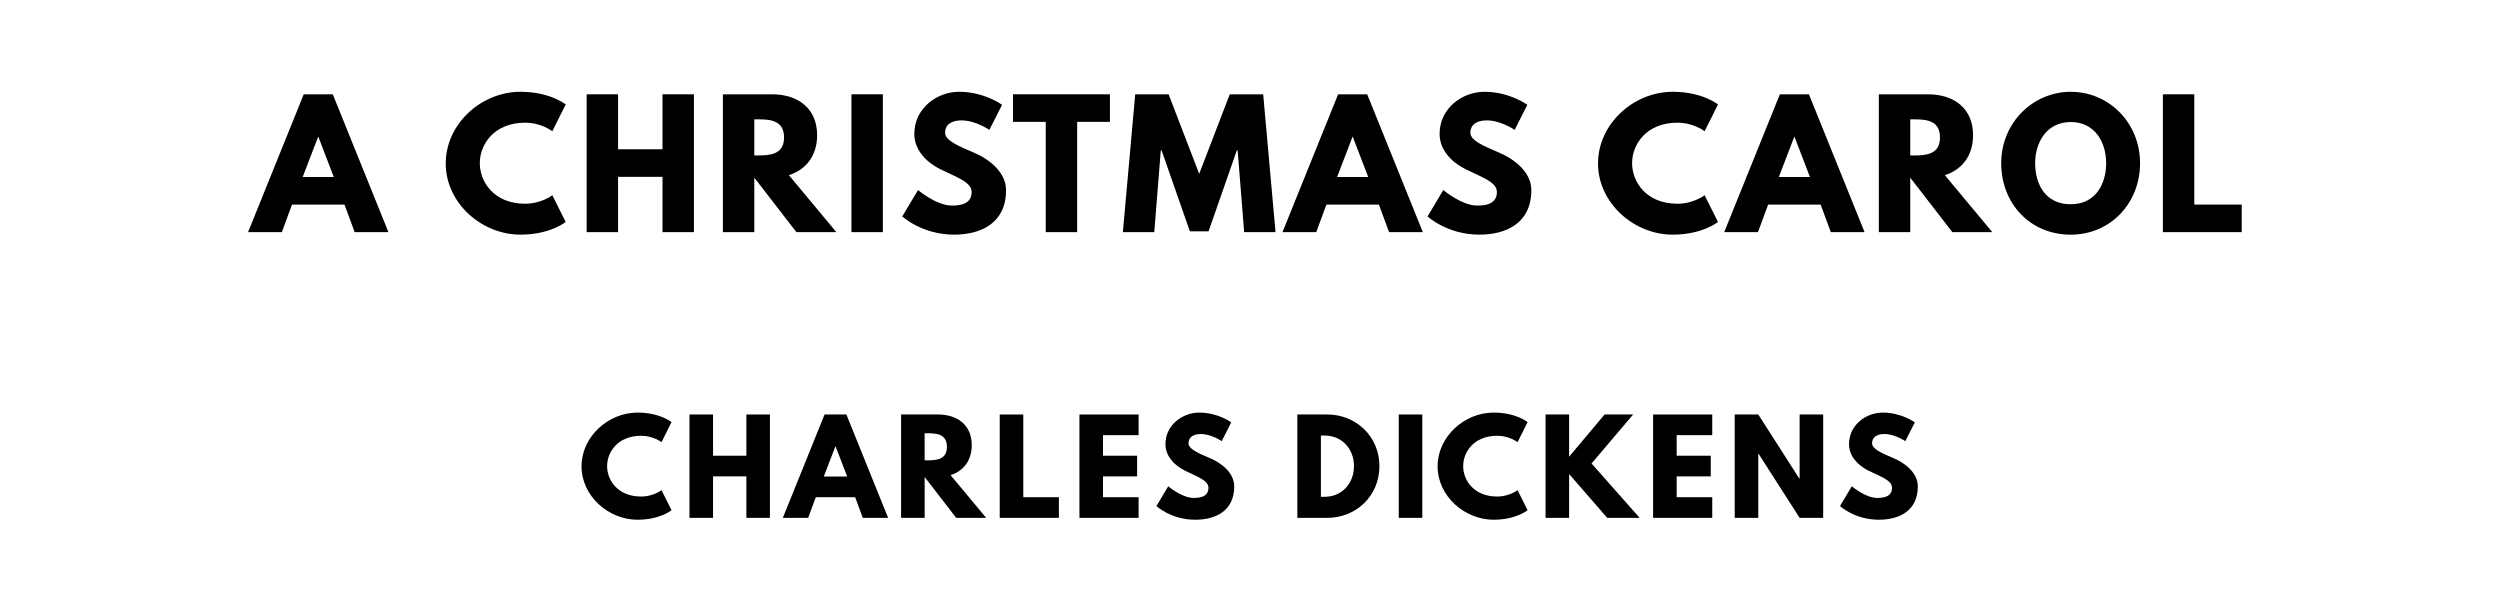
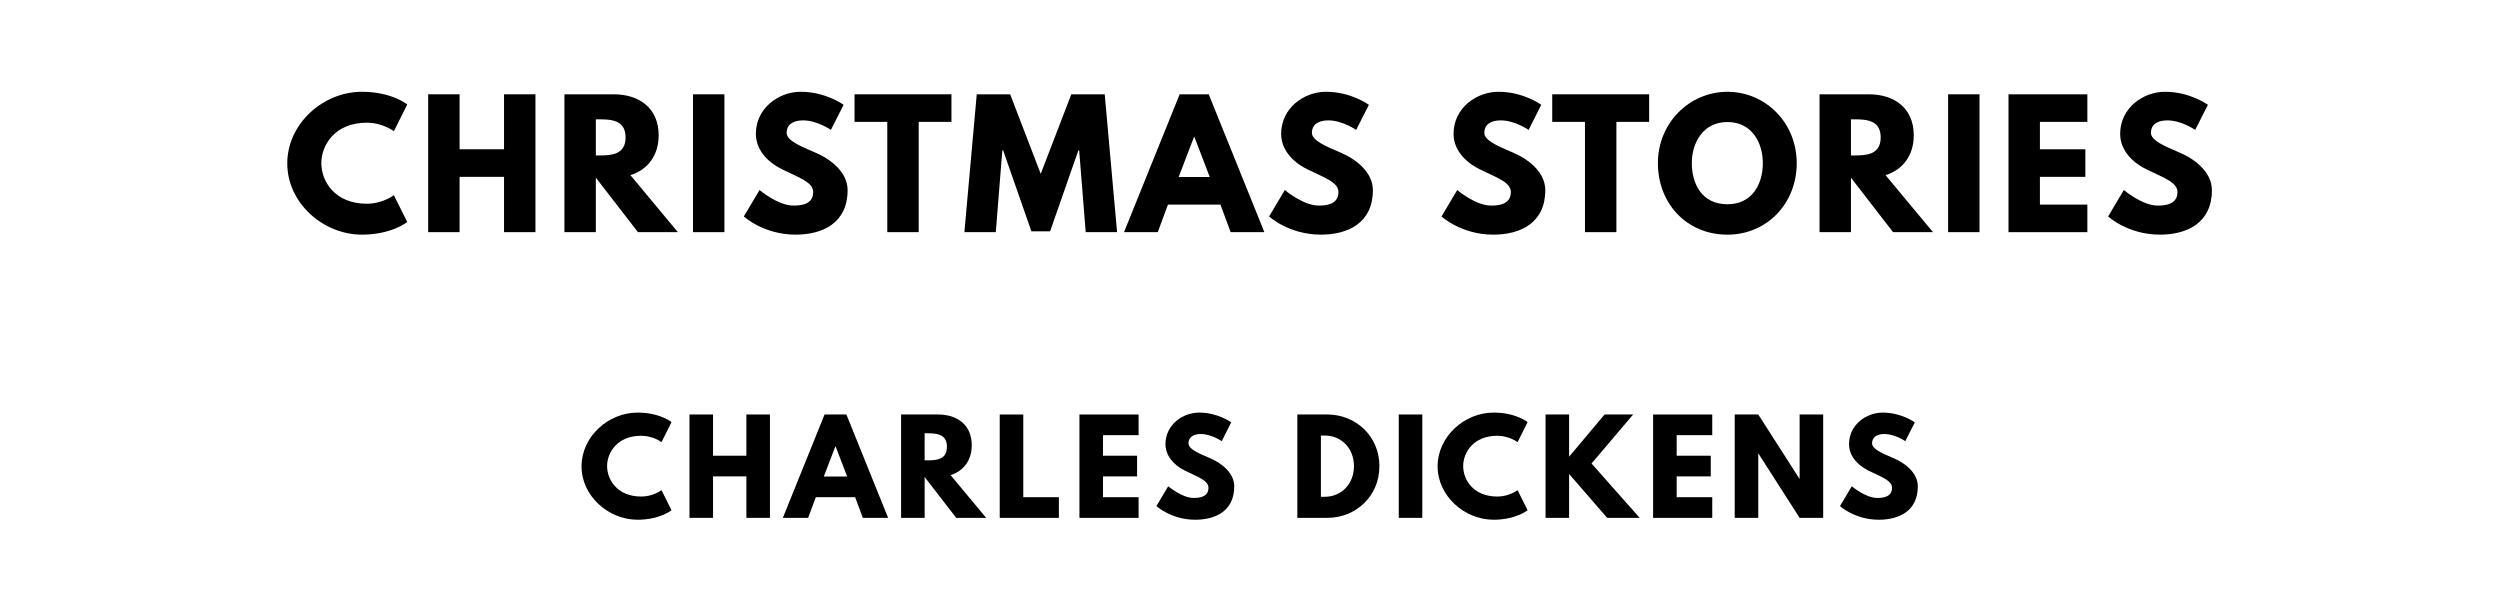
<svg xmlns="http://www.w3.org/2000/svg" version="1.1" viewBox="0 0 1400 340">
-   <g aria-label="A CHRISTMAS CAROL">
-     <path d="M186.36,52.81l31.16,77.19l-18.90,0.00l-5.71-15.44l-29.38,0.00l-5.71,15.44l-18.90,0.00l31.16-77.19l16.28,0.00z  M186.92,99.12l-8.61-22.46l-0.19,0.00l-8.61,22.46l17.40,0.00z" />
-     <path d="M294.14,114.09c8.98,0.00,15.16-4.77,15.16-4.77l7.49,14.97s-8.61,7.11-25.36,7.11c-21.80,0.00-41.82-17.78-41.82-39.86c0.00-22.18,19.93-40.14,41.82-40.14c16.75,0.00,25.36,7.11,25.36,7.11l-7.49,14.97s-6.18-4.77-15.16-4.77c-17.68,0.00-25.45,12.35-25.45,22.64c0.00,10.39,7.77,22.74,25.45,22.74z" />
-     <path d="M346.11,99.03l0.00,30.97l-17.59,0.00l0.00-77.19l17.59,0.00l0.00,30.78l24.89,0.00l0.00-30.78l17.59,0.00l0.00,77.19l-17.59,0.00l0.00-30.97l-24.89,0.00z" />
-     <path d="M404.82,52.81l27.60,0.00c14.32,0.00,25.17,7.77,25.17,22.92c0.00,11.60-6.36,19.37-15.81,22.36l26.57,31.91l-22.36,0.00l-23.58-30.50l0.00,30.50l-17.59,0.00l0.00-77.19z  M422.41,87.05l2.06,0.00c6.64,0.00,14.60-0.47,14.60-10.11s-7.95-10.11-14.60-10.11l-2.06,0.00l0.00,20.21z" />
-     <path d="M494.40,52.81l0.00,77.19l-17.59,0.00l0.00-77.19l17.59,0.00z" />
-     <path d="M537.20,51.40c14.04,0.00,23.95,7.30,23.95,7.30l-7.11,14.04s-7.67-5.33-15.63-5.33c-5.99,0.00-9.17,2.71-9.17,6.92c0.00,4.30,7.30,7.39,16.09,11.13c8.61,3.65,18.06,10.95,18.06,21.05c0.00,18.43-14.04,24.89-29.10,24.89c-18.06,0.00-29.01-10.20-29.01-10.20l8.80-14.78s10.29,8.70,18.90,8.70c3.84,0.00,11.13-0.37,11.13-7.58c0.00-5.61-8.23-8.14-17.40-12.73c-9.26-4.58-14.69-11.79-14.69-19.84c0.00-14.41,12.73-23.58,25.17-23.58z" />
-     <path d="M567.28,68.25l0.00-15.44l54.27,0.00l0.00,15.44l-18.34,0.00l0.00,61.75l-17.59,0.00l0.00-61.75l-18.34,0.00z" />
-     <path d="M696.73,130.00l-3.65-45.75l-0.47,0.00l-15.81,45.29l-10.48,0.00l-15.81-45.29l-0.47,0.00l-3.65,45.75l-17.59,0.00l6.92-77.19l18.71,0.00l17.12,44.54l17.12-44.54l18.71,0.00l6.92,77.19l-17.59,0.00z" />
-     <path d="M765.63,52.81l31.16,77.19l-18.90,0.00l-5.71-15.44l-29.38,0.00l-5.71,15.44l-18.90,0.00l31.16-77.19l16.28,0.00z  M766.19,99.12l-8.61-22.46l-0.19,0.00l-8.61,22.46l17.40,0.00z" />
-     <path d="M831.36,51.40c14.04,0.00,23.95,7.30,23.95,7.30l-7.11,14.04s-7.67-5.33-15.63-5.33c-5.99,0.00-9.17,2.71-9.17,6.92c0.00,4.30,7.30,7.39,16.09,11.13c8.61,3.65,18.06,10.95,18.06,21.05c0.00,18.43-14.04,24.89-29.10,24.89c-18.06,0.00-29.01-10.20-29.01-10.20l8.80-14.78s10.29,8.70,18.90,8.70c3.84,0.00,11.13-0.37,11.13-7.58c0.00-5.61-8.23-8.14-17.40-12.73c-9.26-4.58-14.69-11.79-14.69-19.84c0.00-14.41,12.73-23.58,25.17-23.58z" />
-     <path d="M939.42,114.09c8.98,0.00,15.16-4.77,15.16-4.77l7.49,14.97s-8.61,7.11-25.36,7.11c-21.80,0.00-41.82-17.78-41.82-39.86c0.00-22.18,19.93-40.14,41.82-40.14c16.75,0.00,25.36,7.11,25.36,7.11l-7.49,14.97s-6.18-4.77-15.16-4.77c-17.68,0.00-25.45,12.35-25.45,22.64c0.00,10.39,7.77,22.74,25.45,22.74z" />
-     <path d="M1013.00,52.81l31.16,77.19l-18.90,0.00l-5.71-15.44l-29.38,0.00l-5.71,15.44l-18.90,0.00l31.16-77.19l16.28,0.00z  M1013.56,99.12l-8.61-22.46l-0.19,0.00l-8.61,22.46l17.40,0.00z" />
-     <path d="M1052.15,52.81l27.60,0.00c14.32,0.00,25.17,7.77,25.17,22.92c0.00,11.60-6.36,19.37-15.81,22.36l26.57,31.91l-22.36,0.00l-23.58-30.50l0.00,30.50l-17.59,0.00l0.00-77.19z  M1069.74,87.05l2.06,0.00c6.64,0.00,14.60-0.47,14.60-10.11s-7.95-10.11-14.60-10.11l-2.06,0.00l0.00,20.21z" />
-     <path d="M1120.68,91.36c0.00-22.55,17.68-39.95,38.92-39.95c21.43,0.00,38.83,17.40,38.83,39.95s-16.65,40.05-38.83,40.05c-22.83,0.00-38.92-17.50-38.92-40.05z  M1139.68,91.36c0.00,11.51,5.52,23.02,19.93,23.02c14.04,0.00,19.84-11.51,19.84-23.02s-6.18-23.02-19.84-23.02c-13.57,0.00-19.93,11.51-19.93,23.02z" />
-     <path d="M1228.80,52.81l0.00,61.75l26.57,0.00l0.00,15.44l-44.16,0.00l0.00-77.19l17.59,0.00z" />
+   <g aria-label="CHRISTMAS STORIES">
+     <path d="M205.40,114.09c8.98,0.00,15.16-4.77,15.16-4.77l7.49,14.97s-8.61,7.11-25.36,7.11c-21.80,0.00-41.82-17.78-41.82-39.86c0.00-22.18,19.93-40.14,41.82-40.14c16.75,0.00,25.36,7.11,25.36,7.11l-7.49,14.97s-6.18-4.77-15.16-4.77c-17.68,0.00-25.45,12.35-25.45,22.64c0.00,10.39,7.77,22.74,25.45,22.74z" />
+     <path d="M257.37,99.03l0.00,30.97l-17.59,0.00l0.00-77.19l17.59,0.00l0.00,30.78l24.89,0.00l0.00-30.78l17.59,0.00l0.00,77.19l-17.59,0.00l0.00-30.97l-24.89,0.00z" />
+     <path d="M316.08,52.81l27.60,0.00c14.32,0.00,25.17,7.77,25.17,22.92c0.00,11.60-6.36,19.37-15.81,22.36l26.57,31.91l-22.36,0.00l-23.58-30.50l0.00,30.50l-17.59,0.00l0.00-77.19z  M333.67,87.05l2.06,0.00c6.64,0.00,14.60-0.47,14.60-10.11s-7.95-10.11-14.60-10.11l-2.06,0.00l0.00,20.21z" />
+     <path d="M405.67,52.81l0.00,77.19l-17.59,0.00l0.00-77.19l17.59,0.00z" />
+     <path d="M448.47,51.40c14.04,0.00,23.95,7.30,23.95,7.30l-7.11,14.04s-7.67-5.33-15.63-5.33c-5.99,0.00-9.17,2.71-9.17,6.92c0.00,4.30,7.30,7.39,16.09,11.13c8.61,3.65,18.06,10.95,18.06,21.05c0.00,18.43-14.04,24.89-29.10,24.89c-18.06,0.00-29.01-10.20-29.01-10.20l8.80-14.78s10.29,8.70,18.90,8.70c3.84,0.00,11.13-0.37,11.13-7.58c0.00-5.61-8.23-8.14-17.40-12.73c-9.26-4.58-14.69-11.79-14.69-19.84c0.00-14.41,12.73-23.58,25.17-23.58z" />
+     <path d="M478.54,68.25l0.00-15.44l54.27,0.00l0.00,15.44l-18.34,0.00l0.00,61.75l-17.59,0.00l0.00-61.75l-18.34,0.00z" />
+     <path d="M607.99,130.00l-3.65-45.75l-0.47,0.00l-15.81,45.29l-10.48,0.00l-15.81-45.29l-0.47,0.00l-3.65,45.75l-17.59,0.00l6.92-77.19l18.71,0.00l17.12,44.54l17.12-44.54l18.71,0.00l6.92,77.19l-17.59,0.00z" />
+     <path d="M676.89,52.81l31.16,77.19l-18.90,0.00l-5.71-15.44l-29.38,0.00l-5.71,15.44l-18.90,0.00l31.16-77.19l16.28,0.00z  M677.46,99.12l-8.61-22.46l-0.19,0.00l-8.61,22.46l17.40,0.00z" />
+     <path d="M742.62,51.40c14.04,0.00,23.95,7.30,23.95,7.30l-7.11,14.04s-7.67-5.33-15.63-5.33c-5.99,0.00-9.17,2.71-9.17,6.92c0.00,4.30,7.30,7.39,16.09,11.13c8.61,3.65,18.06,10.95,18.06,21.05c0.00,18.43-14.04,24.89-29.10,24.89c-18.06,0.00-29.01-10.20-29.01-10.20l8.80-14.78s10.29,8.70,18.90,8.70c3.84,0.00,11.13-0.37,11.13-7.58c0.00-5.61-8.23-8.14-17.40-12.73c-9.26-4.58-14.69-11.79-14.69-19.84c0.00-14.41,12.73-23.58,25.17-23.58z" />
+     <path d="M839.17,51.40c14.04,0.00,23.95,7.30,23.95,7.30l-7.11,14.04s-7.67-5.33-15.63-5.33c-5.99,0.00-9.17,2.71-9.17,6.92c0.00,4.30,7.30,7.39,16.09,11.13c8.61,3.65,18.06,10.95,18.06,21.05c0.00,18.43-14.04,24.89-29.10,24.89c-18.06,0.00-29.01-10.20-29.01-10.20l8.80-14.78s10.29,8.70,18.90,8.70c3.84,0.00,11.13-0.37,11.13-7.58c0.00-5.61-8.23-8.14-17.40-12.73c-9.26-4.58-14.69-11.79-14.69-19.84c0.00-14.41,12.73-23.58,25.17-23.58z" />
+     <path d="M869.25,68.25l0.00-15.44l54.27,0.00l0.00,15.44l-18.34,0.00l0.00,61.75l-17.59,0.00l0.00-61.75l-18.34,0.00z" />
+     <path d="M928.42,91.36c0.00-22.55,17.68-39.95,38.92-39.95c21.43,0.00,38.83,17.40,38.83,39.95s-16.65,40.05-38.83,40.05c-22.83,0.00-38.92-17.50-38.92-40.05z  M947.42,91.36c0.00,11.51,5.52,23.02,19.93,23.02c14.04,0.00,19.84-11.51,19.84-23.02s-6.18-23.02-19.84-23.02c-13.57,0.00-19.93,11.51-19.93,23.02z" />
+     <path d="M1018.94,52.81l27.60,0.00c14.32,0.00,25.17,7.77,25.17,22.92c0.00,11.60-6.36,19.37-15.81,22.36l26.57,31.91l-22.36,0.00l-23.58-30.50l0.00,30.50l-17.59,0.00l0.00-77.19z  M1036.53,87.05l2.06,0.00c6.64,0.00,14.60-0.47,14.60-10.11s-7.95-10.11-14.60-10.11l-2.06,0.00l0.00,20.21z" />
+     <path d="M1108.53,52.81l0.00,77.19l-17.59,0.00l0.00-77.19l17.59,0.00z" />
+     <path d="M1168.92,52.81l0.00,15.44l-26.57,0.00l0.00,15.35l25.45,0.00l0.00,15.44l-25.45,0.00l0.00,15.53l26.57,0.00l0.00,15.44l-44.16,0.00l0.00-77.19l44.16,0.00z" />
+     <path d="M1212.47,51.40c14.04,0.00,23.95,7.30,23.95,7.30l-7.11,14.04s-7.67-5.33-15.63-5.33c-5.99,0.00-9.17,2.71-9.17,6.92c0.00,4.30,7.30,7.39,16.09,11.13c8.61,3.65,18.06,10.95,18.06,21.05c0.00,18.43-14.04,24.89-29.10,24.89c-18.06,0.00-29.01-10.20-29.01-10.20l8.80-14.78s10.29,8.70,18.90,8.70c3.84,0.00,11.13-0.37,11.13-7.58c0.00-5.61-8.23-8.14-17.40-12.73c-9.26-4.58-14.69-11.79-14.69-19.84c0.00-14.41,12.73-23.58,25.17-23.58z" />
  </g>
  <g aria-label="CHARLES DICKENS">
    <path d="M359.07,278.07c6.74,0.00,11.37-3.58,11.37-3.58l5.61,11.23s-6.46,5.33-19.02,5.33c-16.35,0.00-31.37-13.33-31.37-29.89c0.00-16.63,14.95-30.11,31.37-30.11c12.56,0.00,19.02,5.33,19.02,5.33l-5.61,11.23s-4.63-3.58-11.37-3.58c-13.26,0.00-19.09,9.26-19.09,16.98c0.00,7.79,5.82,17.05,19.09,17.05z" />
    <path d="M399.30,266.77l0.00,23.23l-13.19,0.00l0.00-57.89l13.19,0.00l0.00,23.09l18.67,0.00l0.00-23.09l13.19,0.00l0.00,57.89l-13.19,0.00l0.00-23.23l-18.67,0.00z" />
    <path d="M473.98,232.11l23.37,57.89l-14.18,0.00l-4.28-11.58l-22.04,0.00l-4.28,11.58l-14.18,0.00l23.37-57.89l12.21,0.00z  M474.40,266.84l-6.46-16.84l-0.14,0.00l-6.46,16.84l13.05,0.00z" />
    <path d="M504.60,232.11l20.70,0.00c10.74,0.00,18.88,5.82,18.88,17.19c0.00,8.70-4.77,14.53-11.86,16.77l19.93,23.93l-16.77,0.00l-17.68-22.88l0.00,22.88l-13.19,0.00l0.00-57.89z  M517.79,257.79l1.54,0.00c4.98,0.00,10.95-0.35,10.95-7.58s-5.96-7.58-10.95-7.58l-1.54,0.00l0.00,15.16z" />
    <path d="M573.04,232.11l0.00,46.32l19.93,0.00l0.00,11.58l-33.12,0.00l0.00-57.89l13.19,0.00z" />
    <path d="M637.61,232.11l0.00,11.58l-19.93,0.00l0.00,11.51l19.09,0.00l0.00,11.58l-19.09,0.00l0.00,11.65l19.93,0.00l0.00,11.58l-33.12,0.00l0.00-57.89l33.12,0.00z" />
    <path d="M671.53,231.05c10.53,0.00,17.96,5.47,17.96,5.47l-5.33,10.53s-5.75-4.00-11.72-4.00c-4.49,0.00-6.88,2.04-6.88,5.19c0.00,3.23,5.47,5.54,12.07,8.35c6.46,2.74,13.54,8.21,13.54,15.79c0.00,13.82-10.53,18.67-21.82,18.67c-13.54,0.00-21.75-7.65-21.75-7.65l6.60-11.09s7.72,6.53,14.18,6.53c2.88,0.00,8.35-0.28,8.35-5.68c0.00-4.21-6.18-6.11-13.05-9.54c-6.95-3.44-11.02-8.84-11.02-14.88c0.00-10.81,9.54-17.68,18.88-17.68z" />
    <path d="M726.51,232.11l16.77,0.00c15.86,0.00,29.19,12.07,29.19,28.91c0.00,16.91-13.26,28.98-29.19,28.98l-16.77,0.00l0.00-57.89z  M739.70,278.21l2.04,0.00c9.75,0.00,16.42-7.44,16.49-17.12c0.00-9.68-6.67-17.19-16.49-17.19l-2.04,0.00l0.00,34.32z" />
    <path d="M796.49,232.11l0.00,57.89l-13.19,0.00l0.00-57.89l13.19,0.00z" />
    <path d="M838.47,278.07c6.74,0.00,11.37-3.58,11.37-3.58l5.61,11.23s-6.46,5.33-19.02,5.33c-16.35,0.00-31.37-13.33-31.37-29.89c0.00-16.63,14.95-30.11,31.37-30.11c12.56,0.00,19.02,5.33,19.02,5.33l-5.61,11.23s-4.63-3.58-11.37-3.58c-13.26,0.00-19.09,9.26-19.09,16.98c0.00,7.79,5.82,17.05,19.09,17.05z" />
    <path d="M918.21,290.00l-18.18,0.00l-21.33-24.56l0.00,24.56l-13.19,0.00l0.00-57.89l13.19,0.00l0.00,23.65l19.86-23.65l16.00,0.00l-23.30,27.44z" />
    <path d="M958.86,232.11l0.00,11.58l-19.93,0.00l0.00,11.51l19.09,0.00l0.00,11.58l-19.09,0.00l0.00,11.65l19.93,0.00l0.00,11.58l-33.12,0.00l0.00-57.89l33.12,0.00z" />
    <path d="M984.63,254.07l0.00,35.93l-13.19,0.00l0.00-57.89l13.19,0.00l23.02,35.93l0.14,0.00l0.00-35.93l13.19,0.00l0.00,57.89l-13.19,0.00l-23.02-35.93l-0.14,0.00z" />
    <path d="M1054.33,231.05c10.53,0.00,17.96,5.47,17.96,5.47l-5.33,10.53s-5.75-4.00-11.72-4.00c-4.49,0.00-6.88,2.04-6.88,5.19c0.00,3.23,5.47,5.54,12.07,8.35c6.46,2.74,13.54,8.21,13.54,15.79c0.00,13.82-10.53,18.67-21.82,18.67c-13.54,0.00-21.75-7.65-21.75-7.65l6.60-11.09s7.72,6.53,14.18,6.53c2.88,0.00,8.35-0.28,8.35-5.68c0.00-4.21-6.18-6.11-13.05-9.54c-6.95-3.44-11.02-8.84-11.02-14.88c0.00-10.81,9.54-17.68,18.88-17.68z" />
  </g>
</svg>
